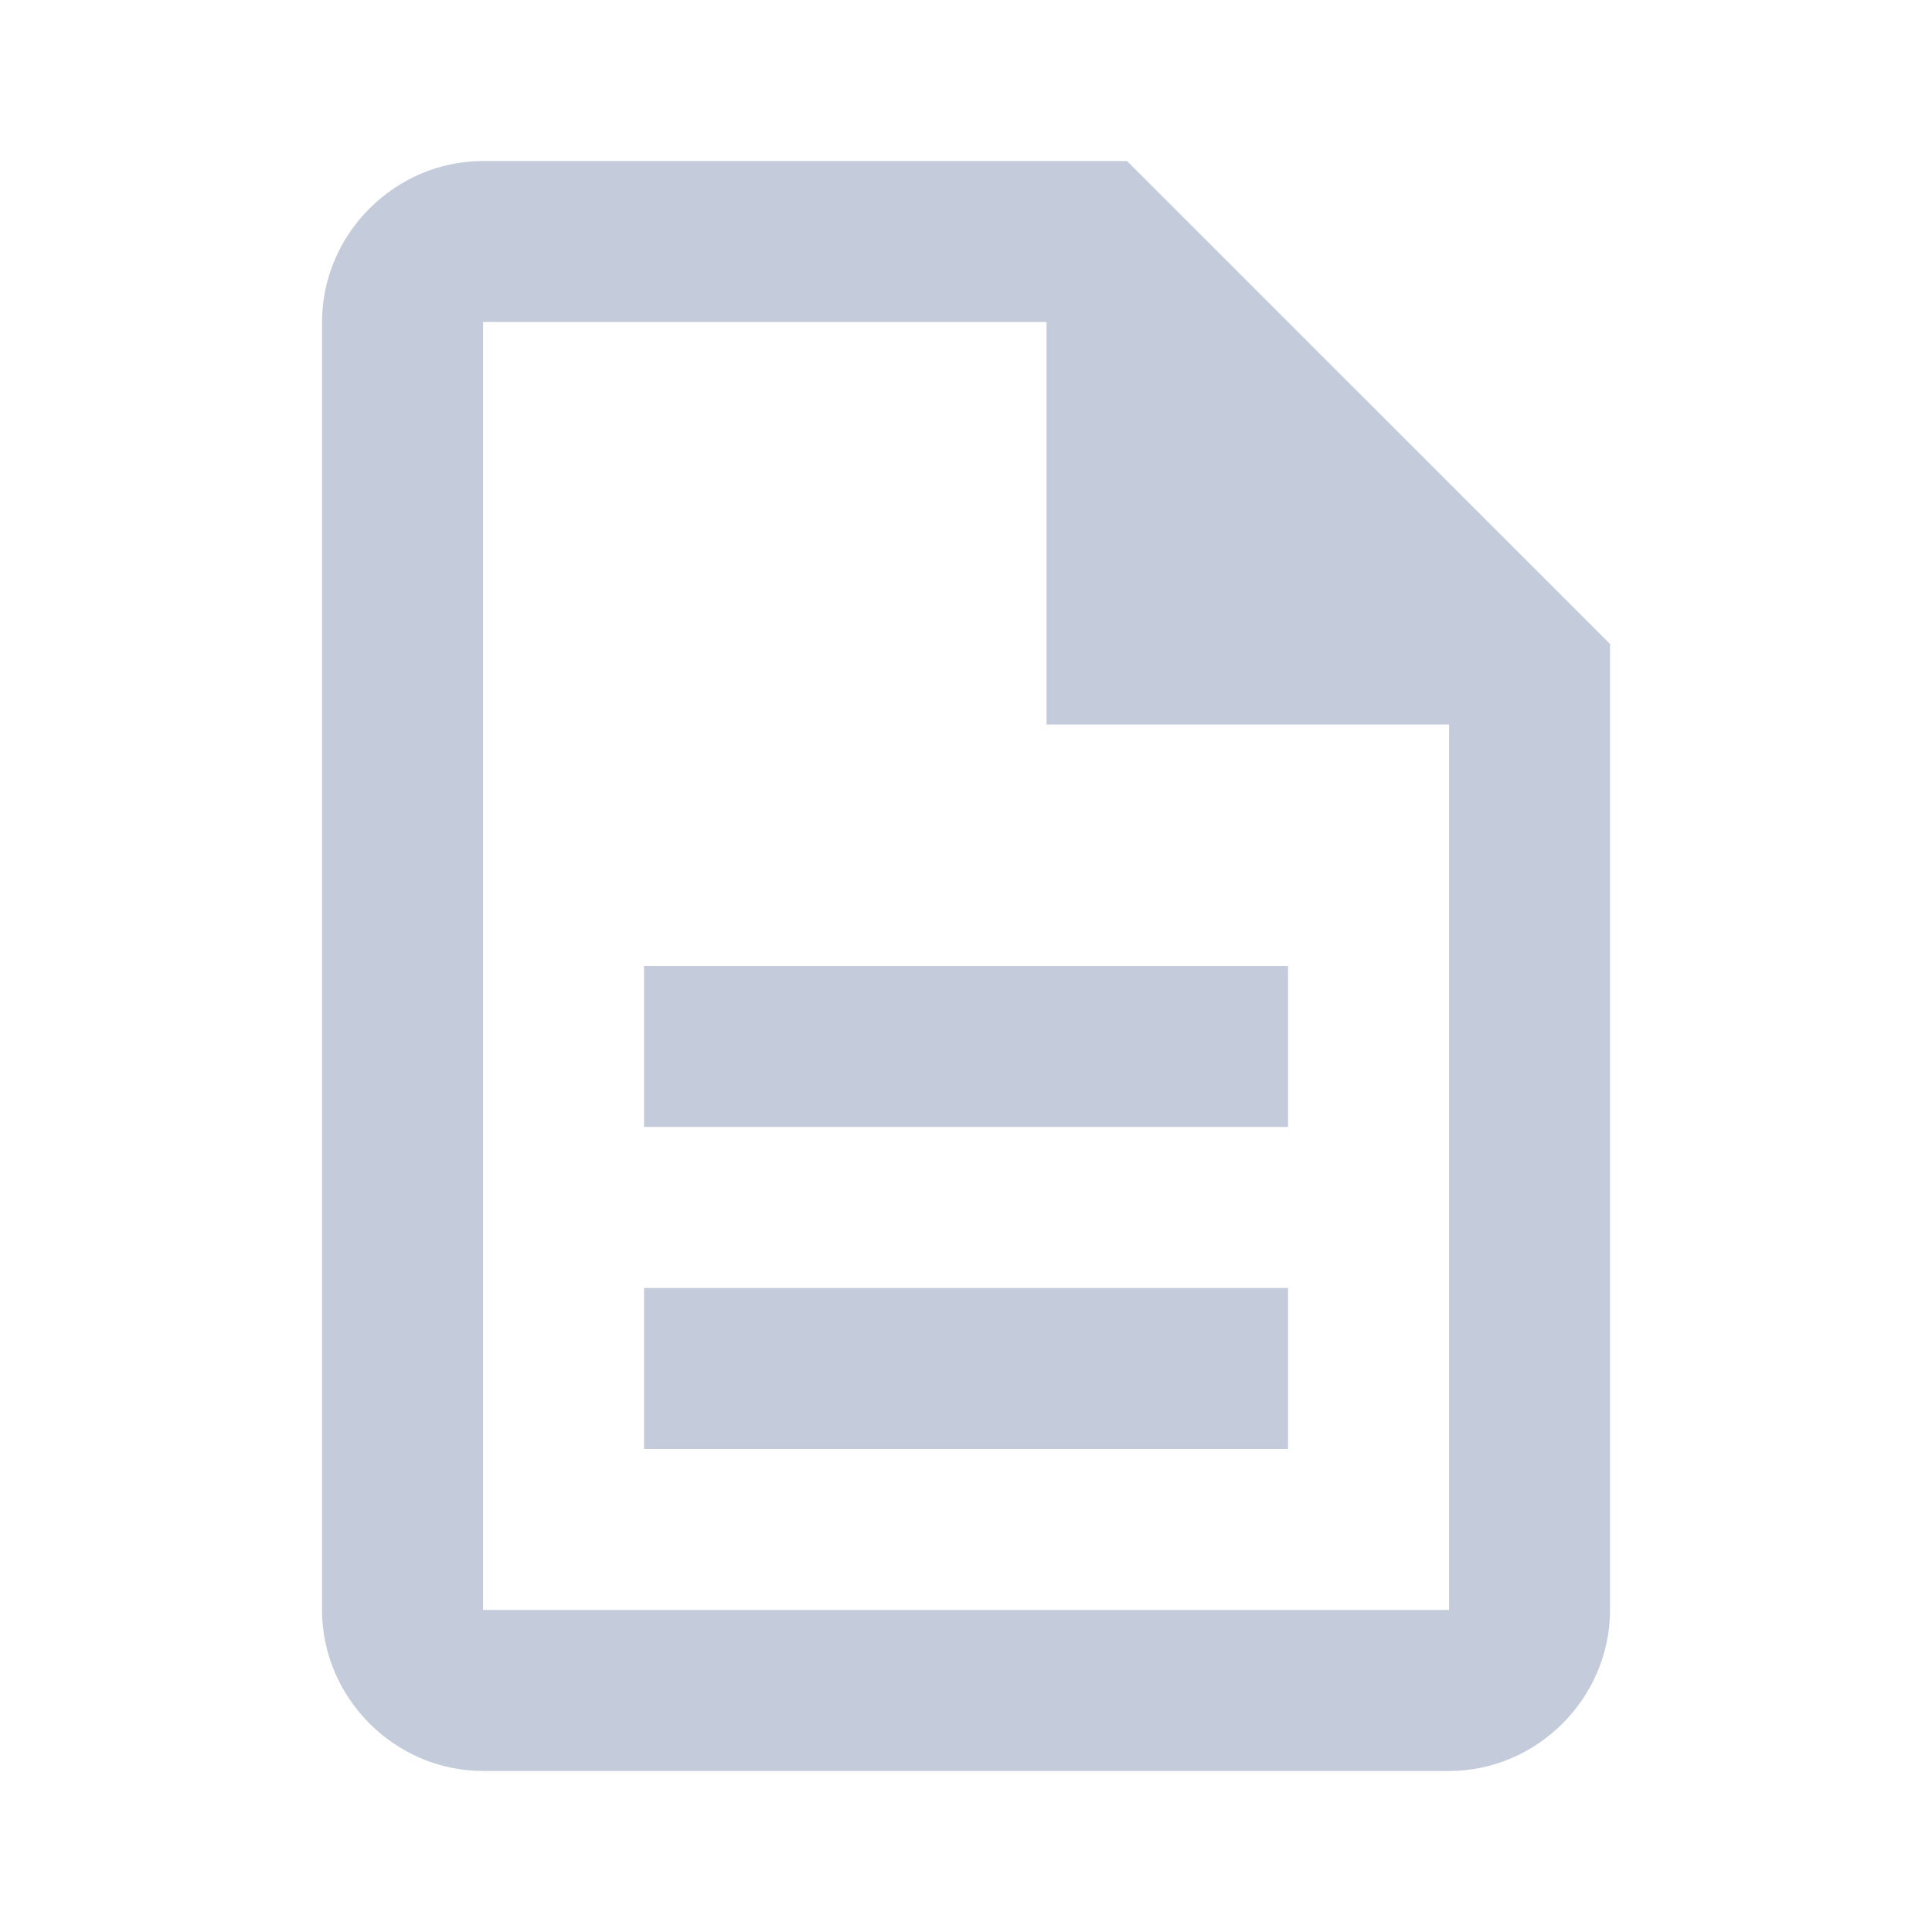
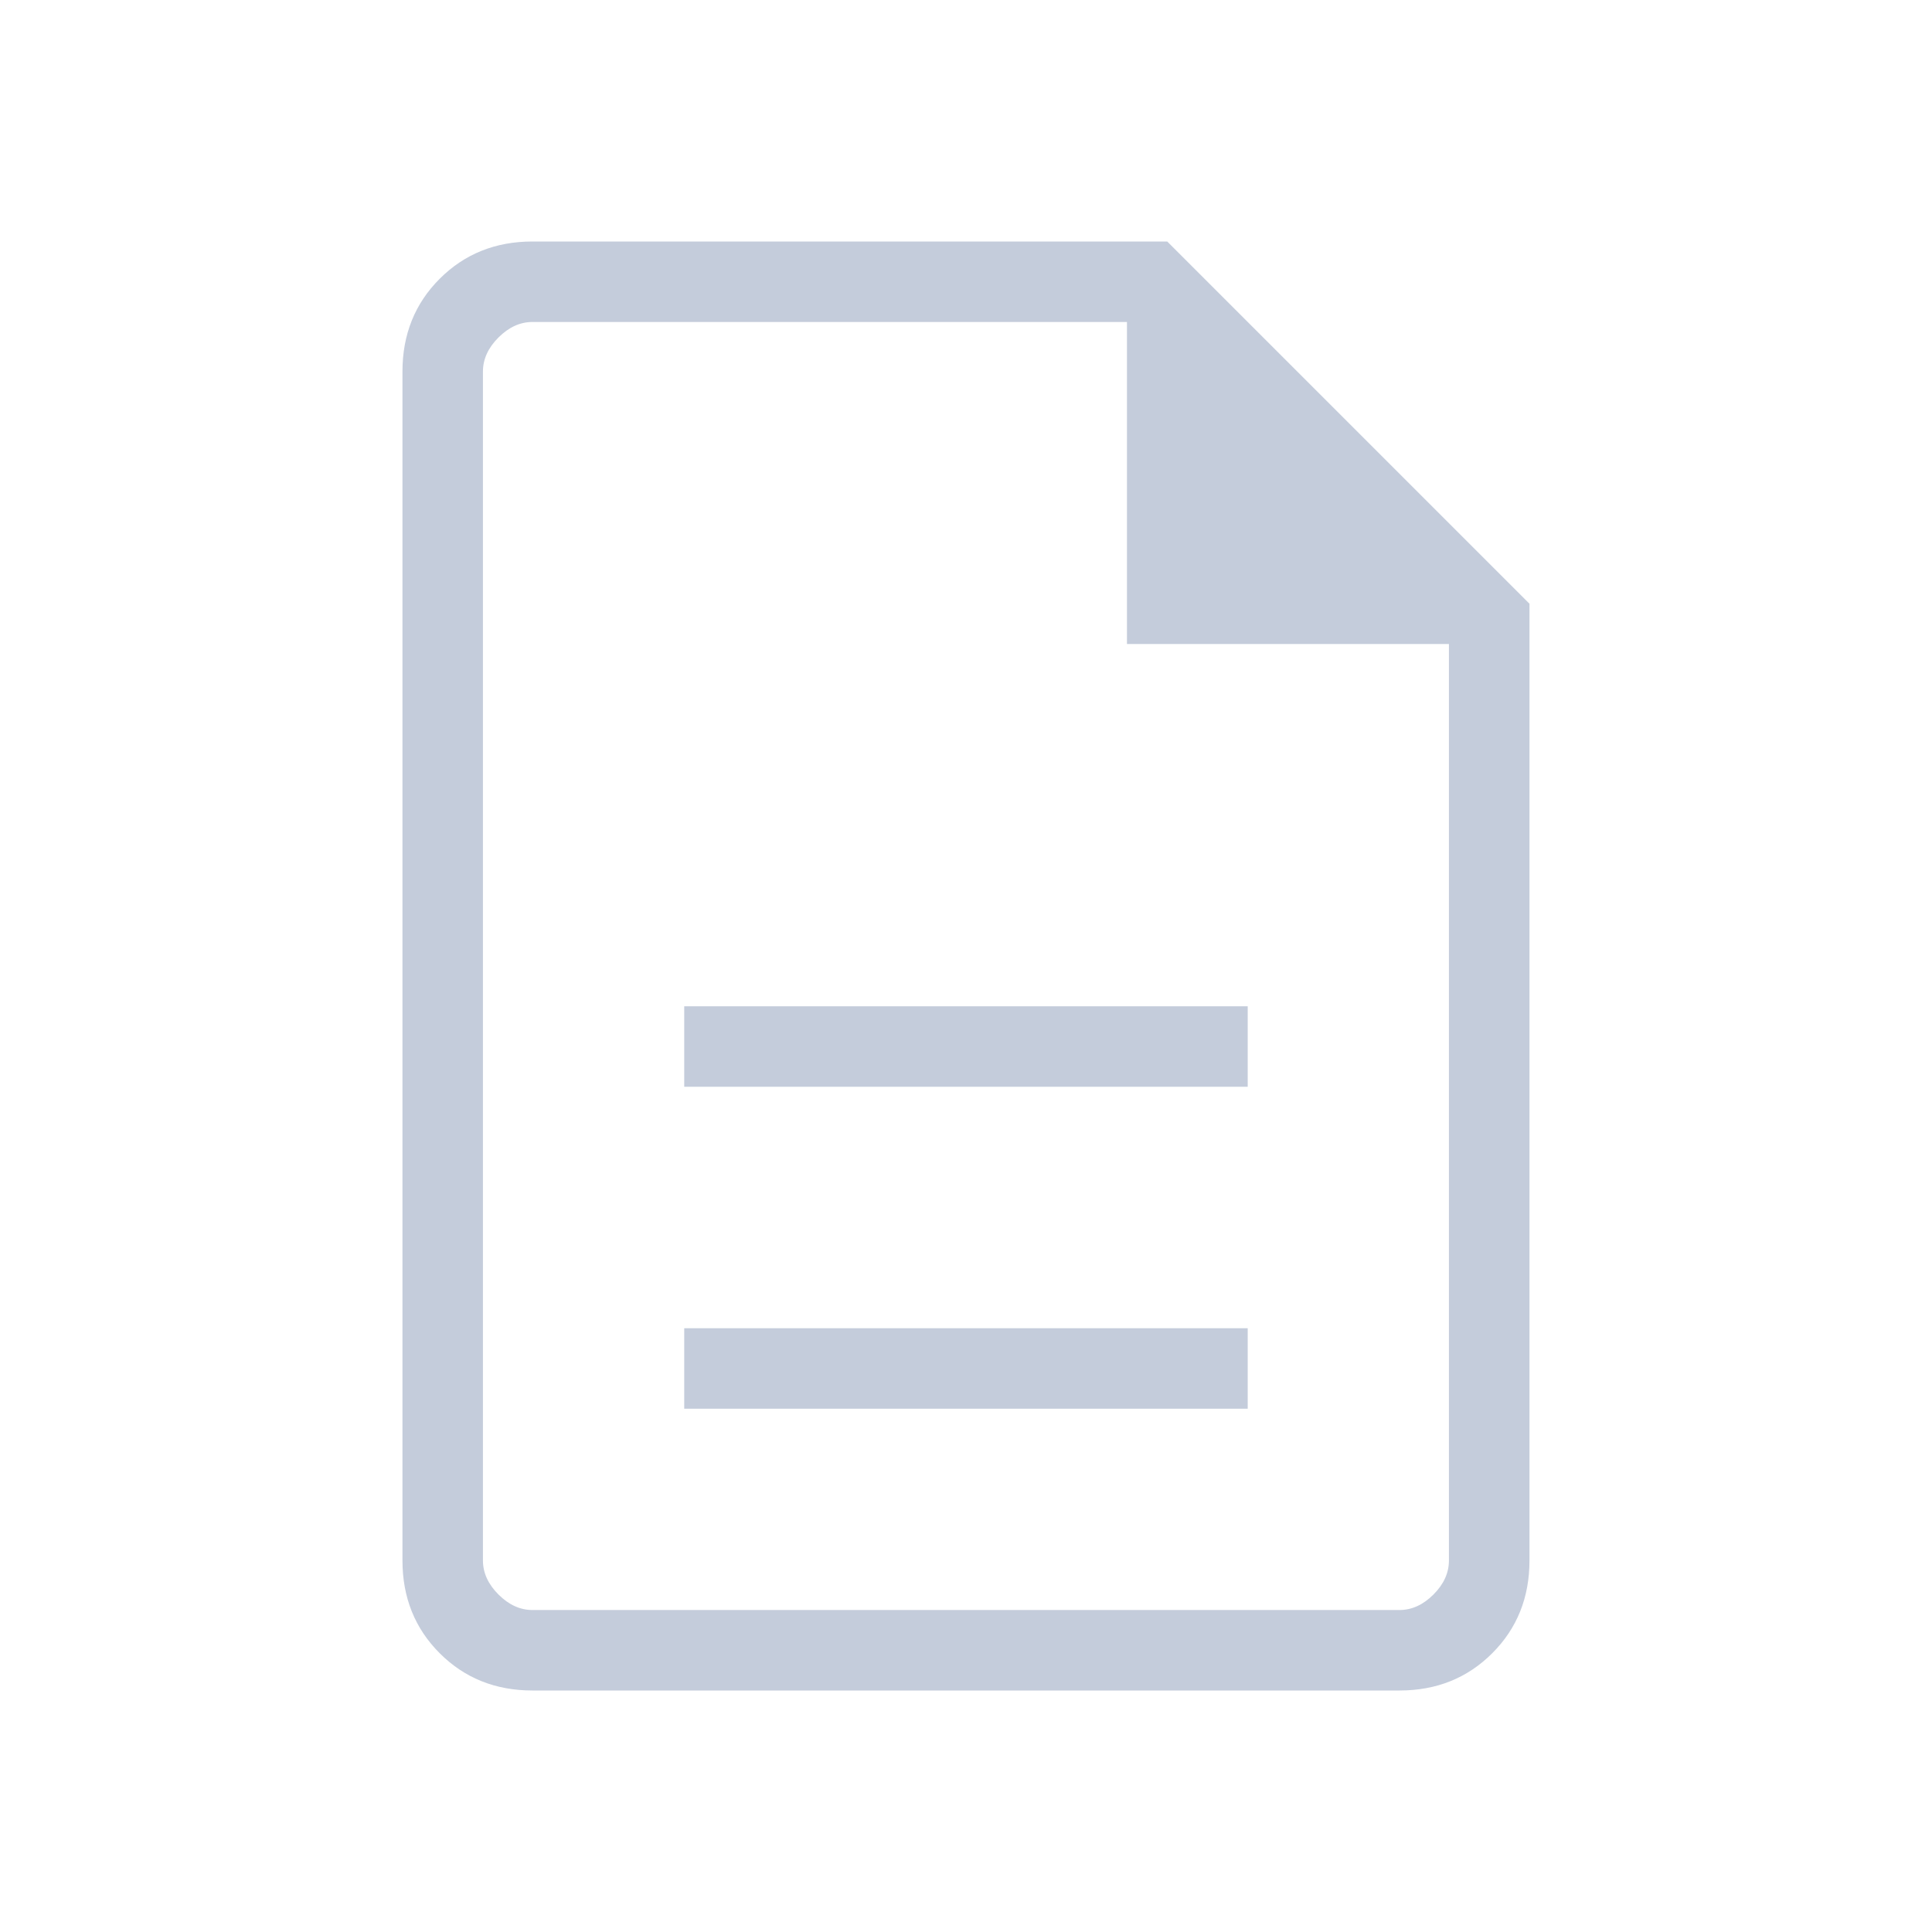
<svg xmlns="http://www.w3.org/2000/svg" width="32" height="32" viewBox="0 0 32 32" fill="none">
-   <path d="M8.001 2.667C6.542 2.667 5.334 3.874 5.334 5.333V26.666C5.334 28.125 6.542 29.333 8.001 29.333H24.001C25.46 29.333 26.667 28.125 26.667 26.666V10.666L18.667 2.667H8.001ZM8.001 5.333H17.334V12H24.001V26.666H8.001V5.333ZM10.667 16V18.666H21.334V16H10.667ZM10.667 21.333V24H21.334V21.333H10.667Z" fill="#C4CCDB" />
+   <path d="M11.333 23.333H20.666V22H11.333V23.333ZM11.333 18H20.666V16.667H11.333V18ZM8.82 28C8.206 28 7.694 27.794 7.283 27.383C6.872 26.972 6.666 26.46 6.666 25.846V6.154C6.666 5.54 6.872 5.028 7.283 4.617C7.694 4.206 8.206 4 8.82 4H19.333L25.333 10V25.846C25.333 26.46 25.127 26.972 24.716 27.383C24.305 27.794 23.793 28 23.179 28H8.82ZM18.666 10.667V5.333H8.82C8.615 5.333 8.427 5.419 8.256 5.59C8.085 5.761 7.999 5.949 7.999 6.154V25.846C7.999 26.051 8.085 26.239 8.256 26.41C8.427 26.581 8.615 26.667 8.82 26.667H23.179C23.384 26.667 23.572 26.581 23.743 26.41C23.914 26.239 23.999 26.051 23.999 25.846V10.667H18.666Z" fill="#C4CCDB" />
</svg>
